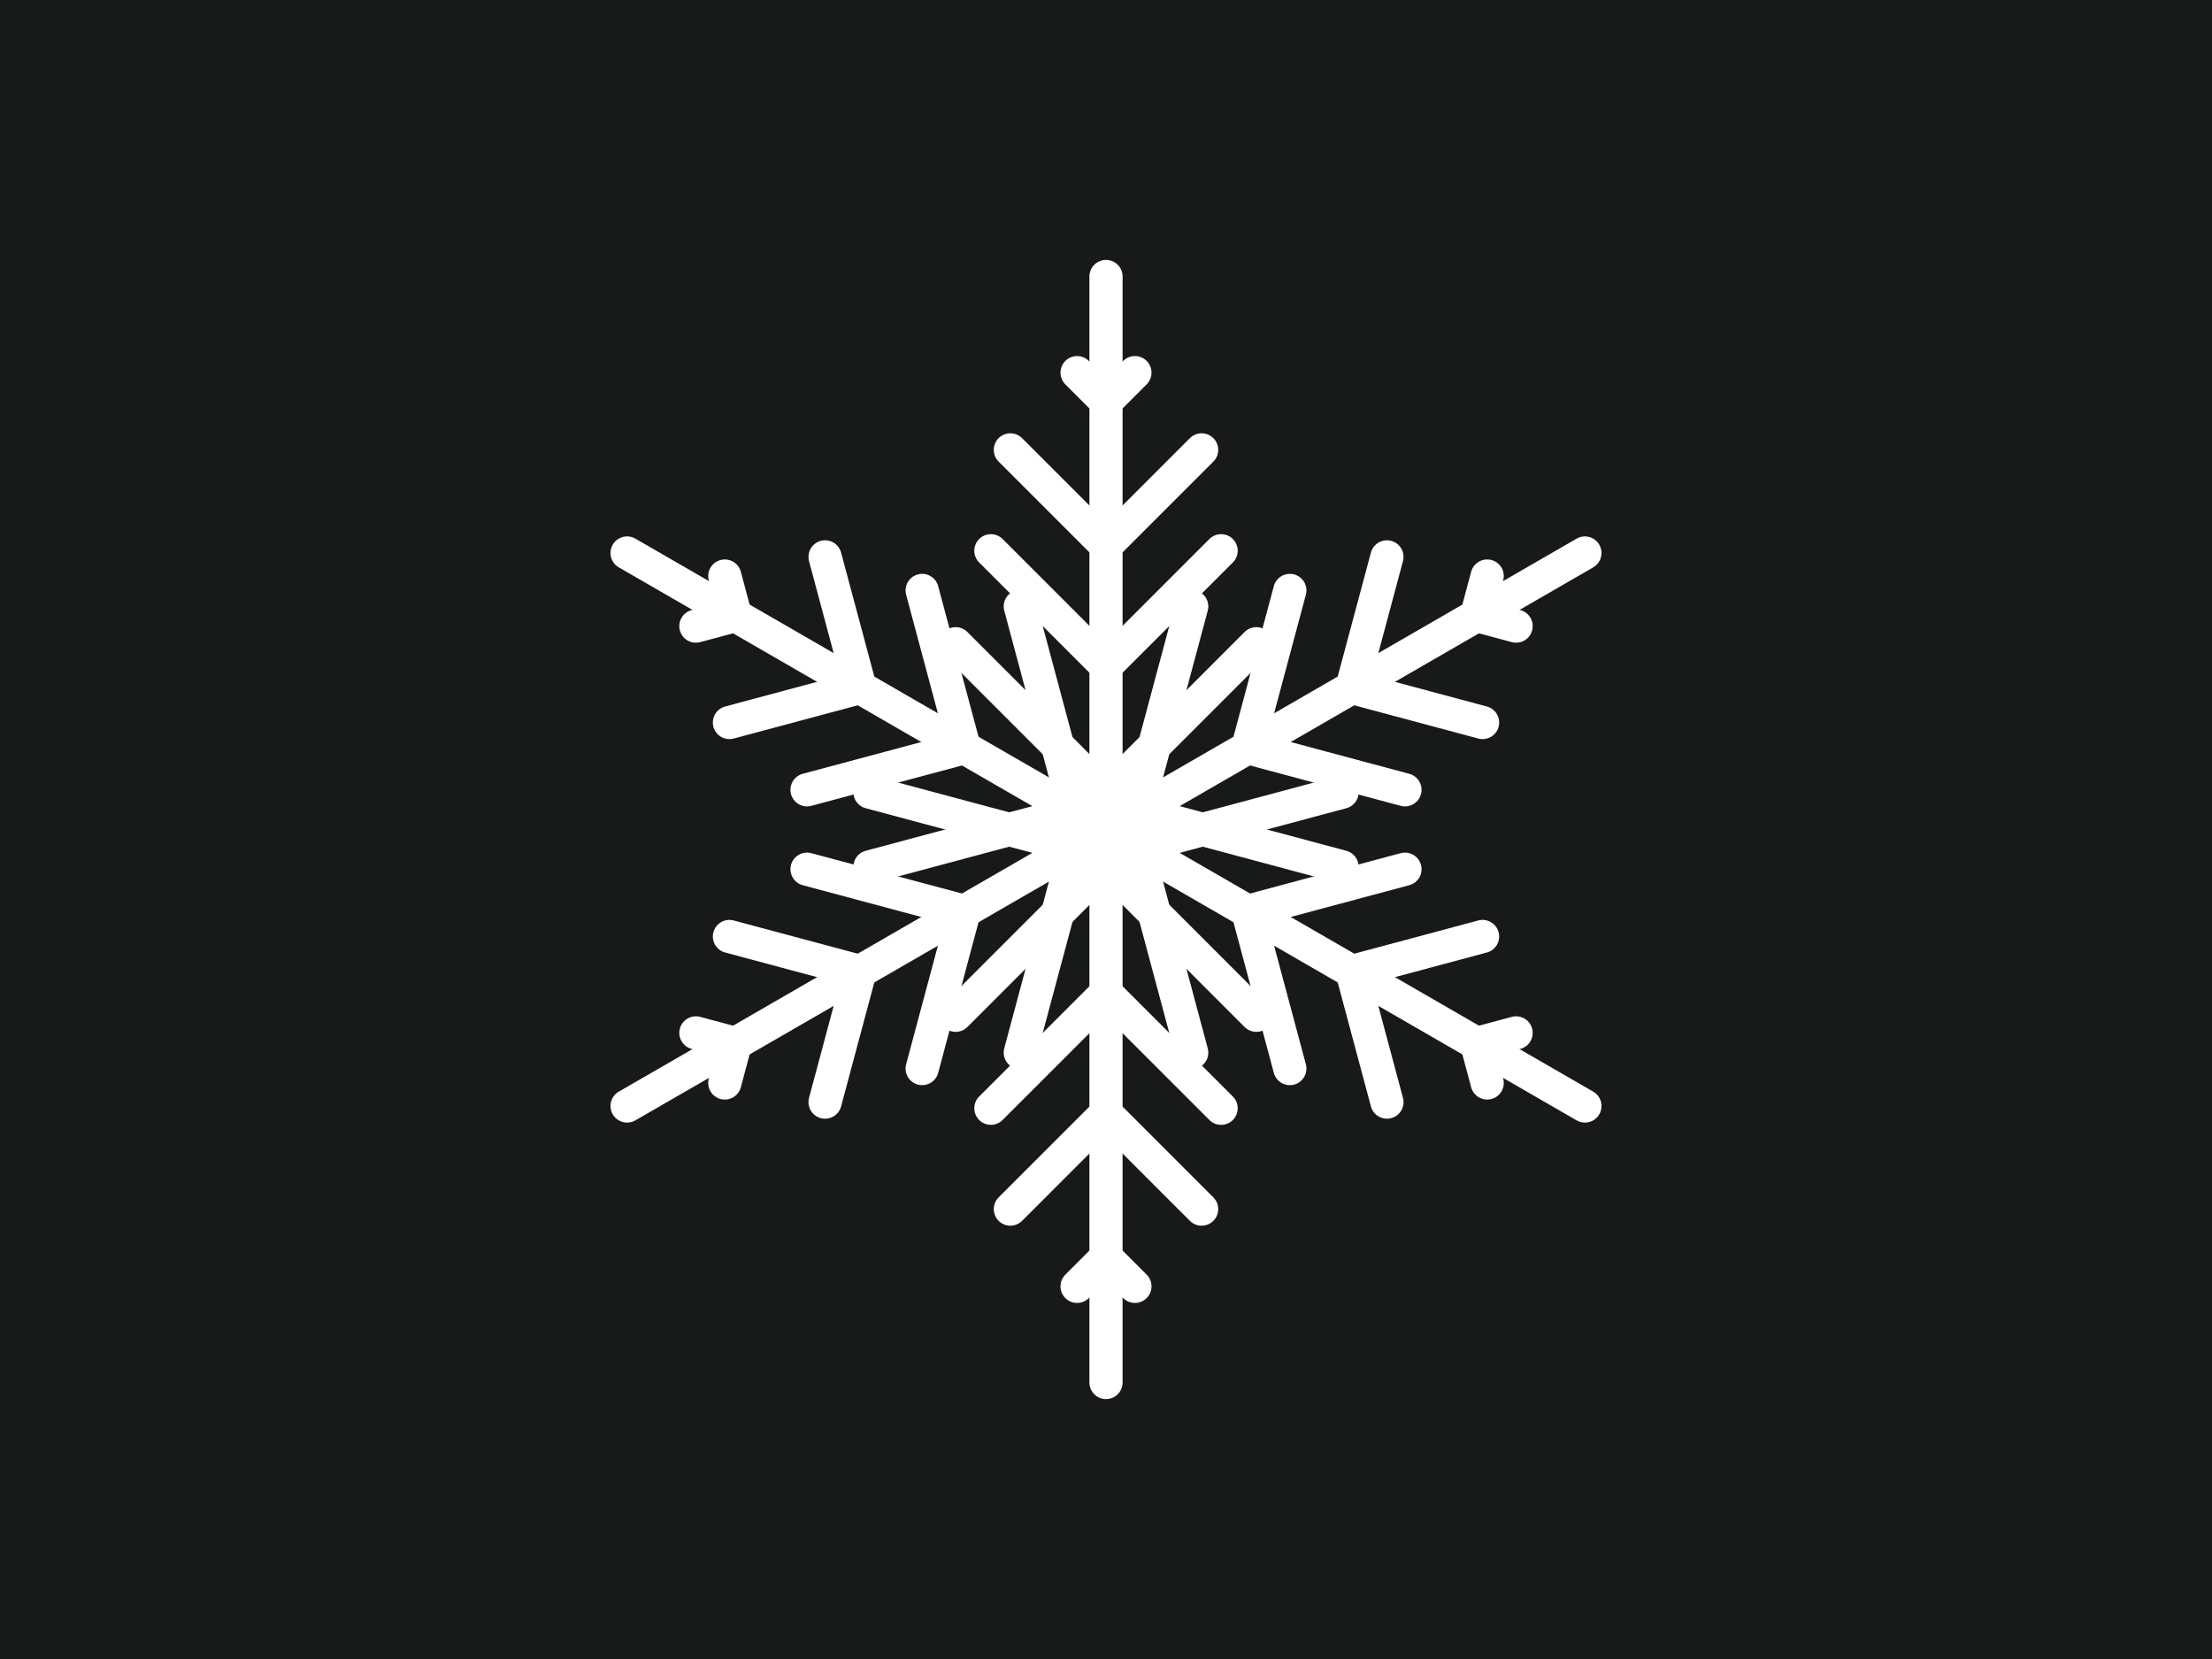
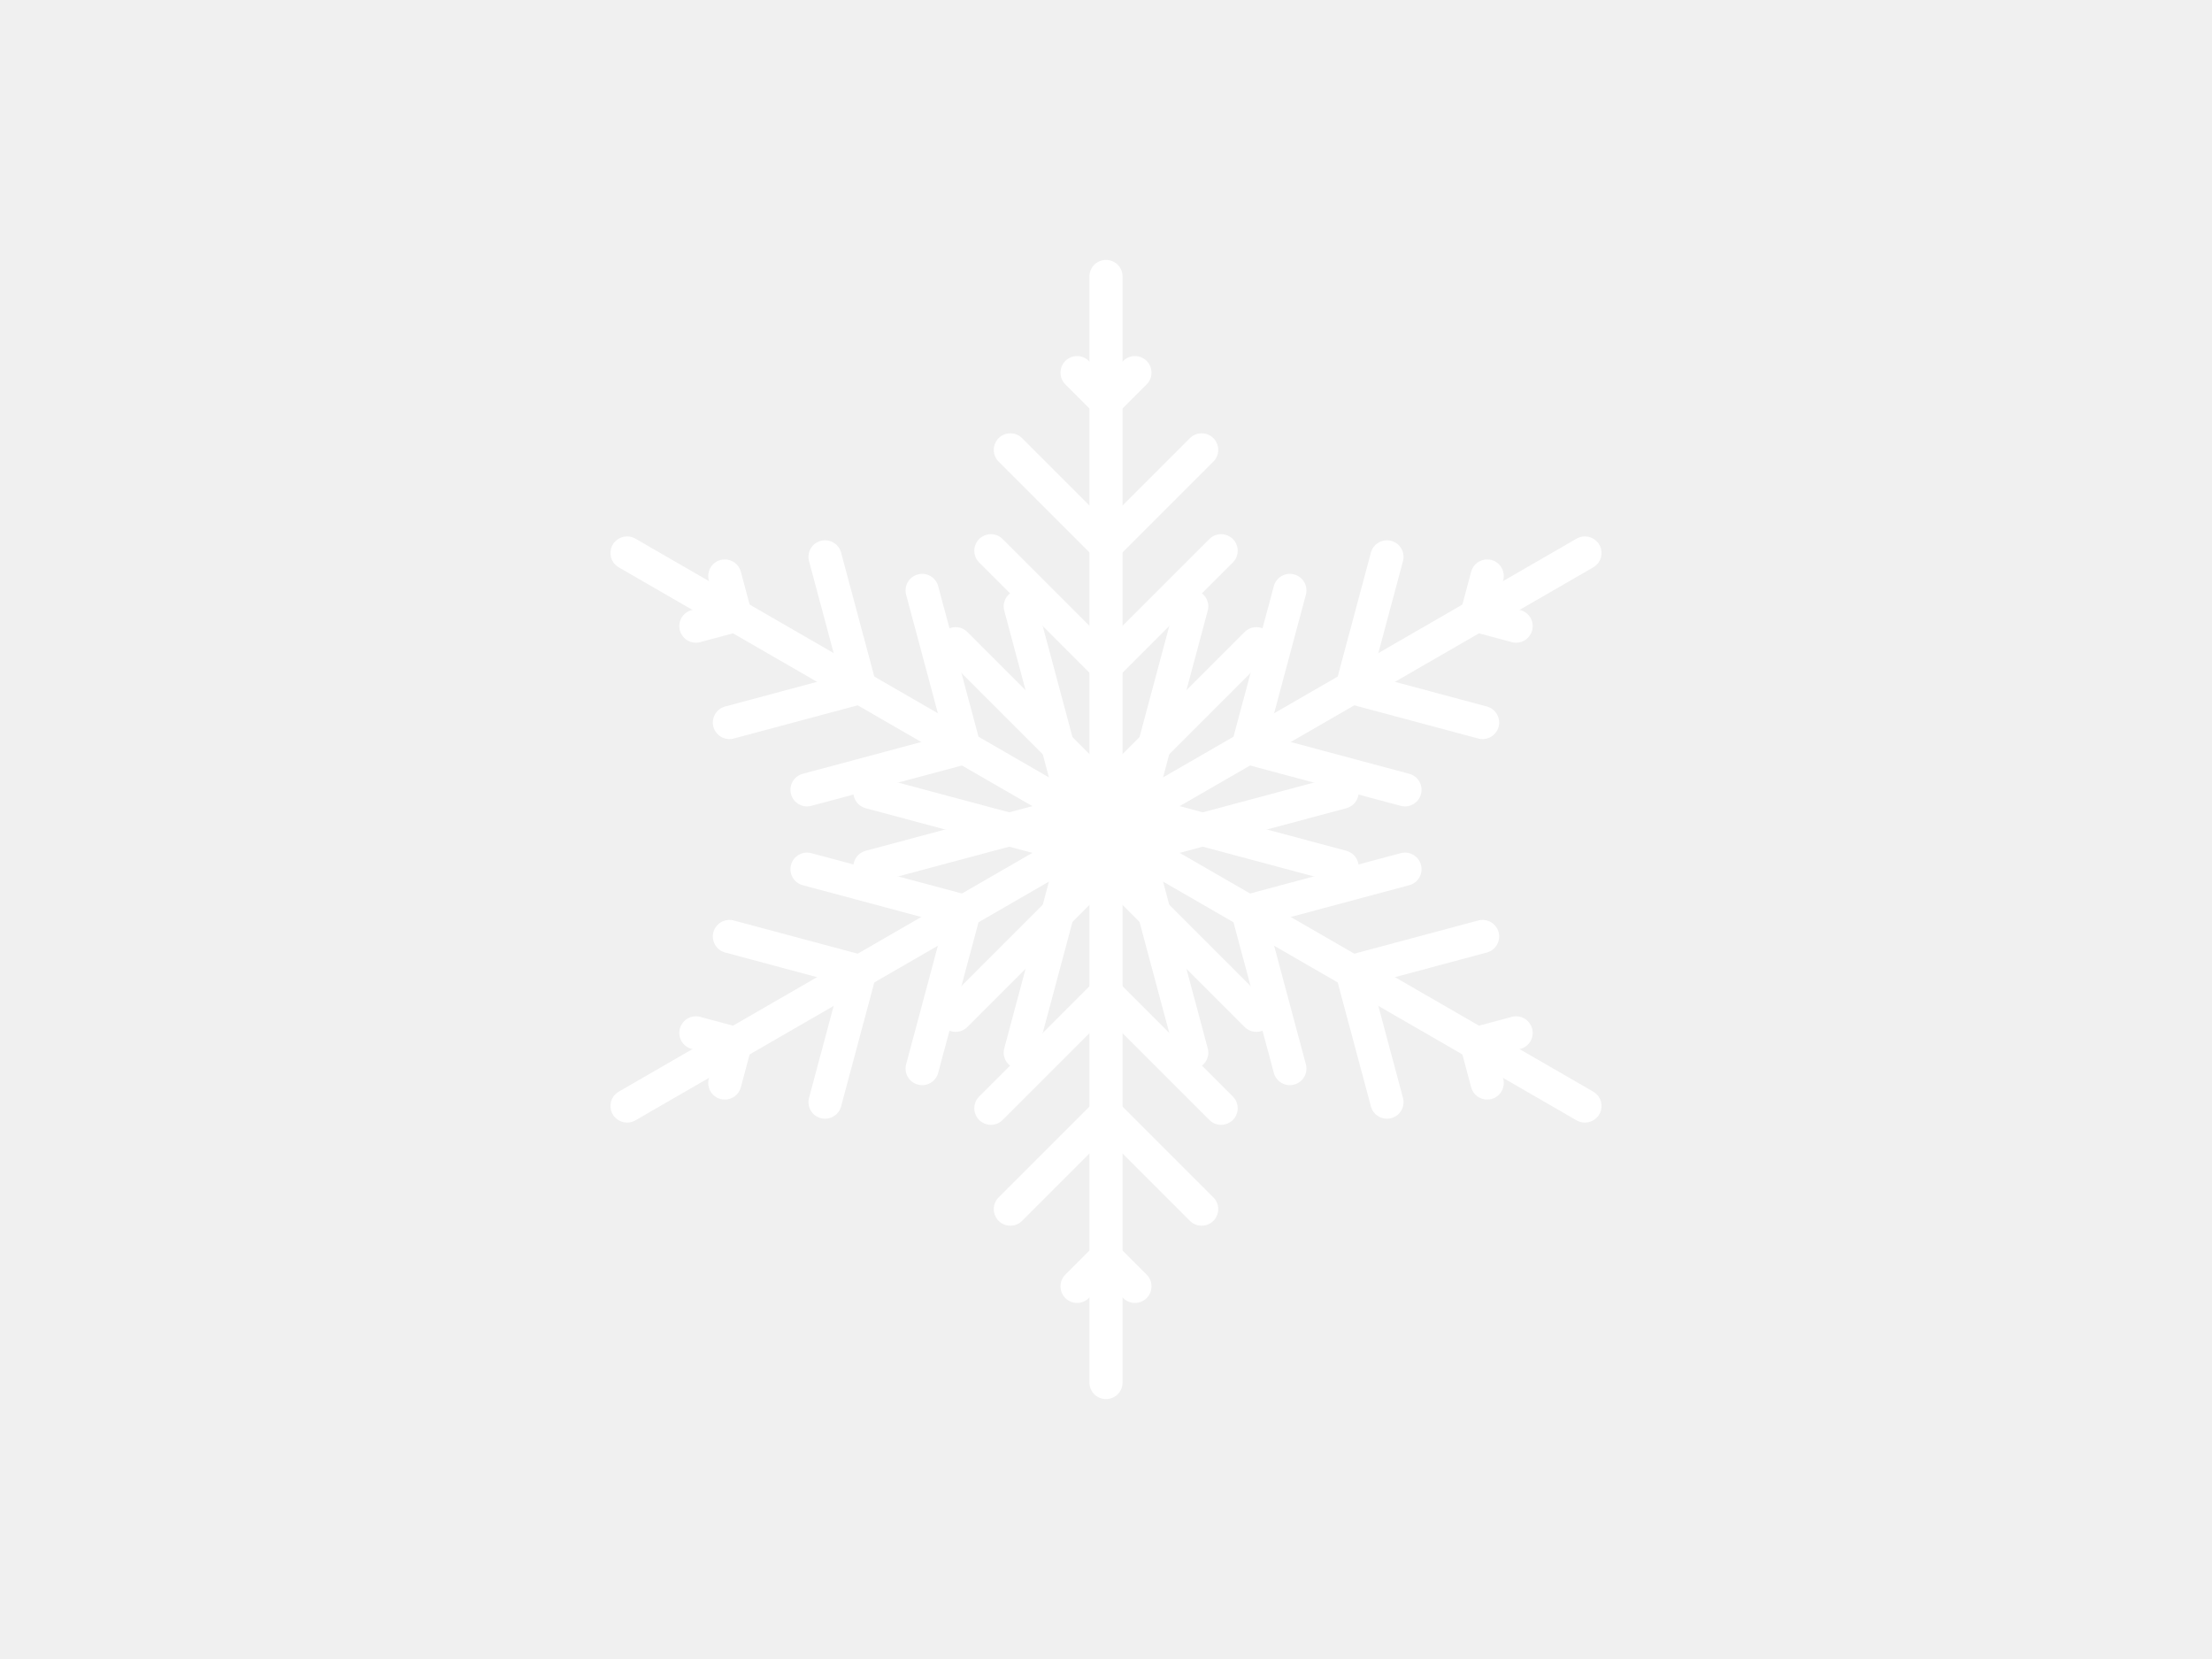
<svg xmlns="http://www.w3.org/2000/svg" version="1.1" width="800" height="600">
-   <g fill="#181919" fill-rule="nonzero" stroke="none" stroke-width="1" stroke-linecap="butt" stroke-linejoin="miter" stroke-miterlimit="10" stroke-dasharray="" stroke-dashoffset="0" font-family="none" font-weight="none" font-size="none" text-anchor="none" style="mix-blend-mode: normal">
+   <g fill="none" fill-rule="nonzero" stroke="none" stroke-width="1" stroke-linecap="butt" stroke-linejoin="miter" stroke-miterlimit="10" stroke-dasharray="" stroke-dashoffset="0" font-family="none" font-weight="none" font-size="none" text-anchor="none" style="mix-blend-mode: normal">
    <rect x="0" y="0" width="800" height="600" />
  </g>
  <g fill="none" fill-rule="nonzero" stroke="#ffffff" stroke-width="12" stroke-linecap="round" stroke-linejoin="miter" stroke-miterlimit="10" stroke-dasharray="" stroke-dashoffset="0" font-family="none" font-weight="none" font-size="none" text-anchor="none" style="mix-blend-mode: normal">
    <g id="Snowflake">
      <g>
        <line x1="400" y1="300" x2="400" y2="500" />
        <polyline points="345.627,367.186 400,312.814 454.373,367.186" />
        <polyline points="358.368,400.816 400,359.184 441.632,400.816" />
        <polyline points="365.414,437.293 400,402.707 434.586,437.293" />
        <polyline points="389.543,465.229 400,454.771 410.457,465.229" />
      </g>
      <g>
        <line x1="400" y1="300" x2="226.795" y2="400" />
        <polyline points="314.628,286.505 388.903,306.407 369.001,380.682" />
        <polyline points="291.875,314.353 348.745,329.592 333.507,386.463" />
        <polyline points="263.808,338.694 311.053,351.353 298.394,398.599" />
        <polyline points="251.679,373.558 265.964,377.386 262.136,391.671" />
      </g>
      <g>
        <line x1="400" y1="300" x2="226.795" y2="200" />
        <polyline points="369.001,219.318 388.903,293.593 314.628,313.495" />
        <polyline points="333.507,213.537 348.745,270.408 291.875,285.647" />
        <polyline points="298.394,201.401 311.053,248.647 263.808,261.306" />
        <polyline points="262.136,208.329 265.964,222.614 251.679,226.442" />
      </g>
      <g>
        <line x1="400" y1="300" x2="400" y2="100" />
        <polyline points="454.373,232.814 400,287.186 345.627,232.814" />
        <polyline points="441.632,199.184 400,240.816 358.368,199.184" />
        <polyline points="434.586,162.707 400,197.293 365.414,162.707" />
        <polyline points="410.457,134.771 400,145.229 389.543,134.771" />
      </g>
      <g>
        <line x1="400" y1="300" x2="573.205" y2="200" />
        <polyline points="485.372,313.495 411.097,293.593 430.999,219.318" />
        <polyline points="508.125,285.647 451.255,270.408 466.493,213.537" />
        <polyline points="536.192,261.306 488.947,248.647 501.606,201.401" />
        <polyline points="548.321,226.442 534.036,222.614 537.864,208.329" />
      </g>
      <g>
        <line x1="400" y1="300" x2="573.205" y2="400" />
        <polyline points="430.999,380.682 411.097,306.407 485.372,286.505" />
        <polyline points="466.493,386.463 451.255,329.592 508.125,314.353" />
        <polyline points="501.606,398.599 488.947,351.353 536.192,338.694" />
        <polyline points="537.864,391.671 534.036,377.386 548.321,373.558" />
      </g>
    </g>
  </g>
  <g fill="none" fill-rule="nonzero" stroke="none" stroke-width="1" stroke-linecap="butt" stroke-linejoin="miter" stroke-miterlimit="10" stroke-dasharray="" stroke-dashoffset="0" font-family="sans-serif" font-weight="normal" font-size="12" text-anchor="start" style="mix-blend-mode: normal" />
</svg>
